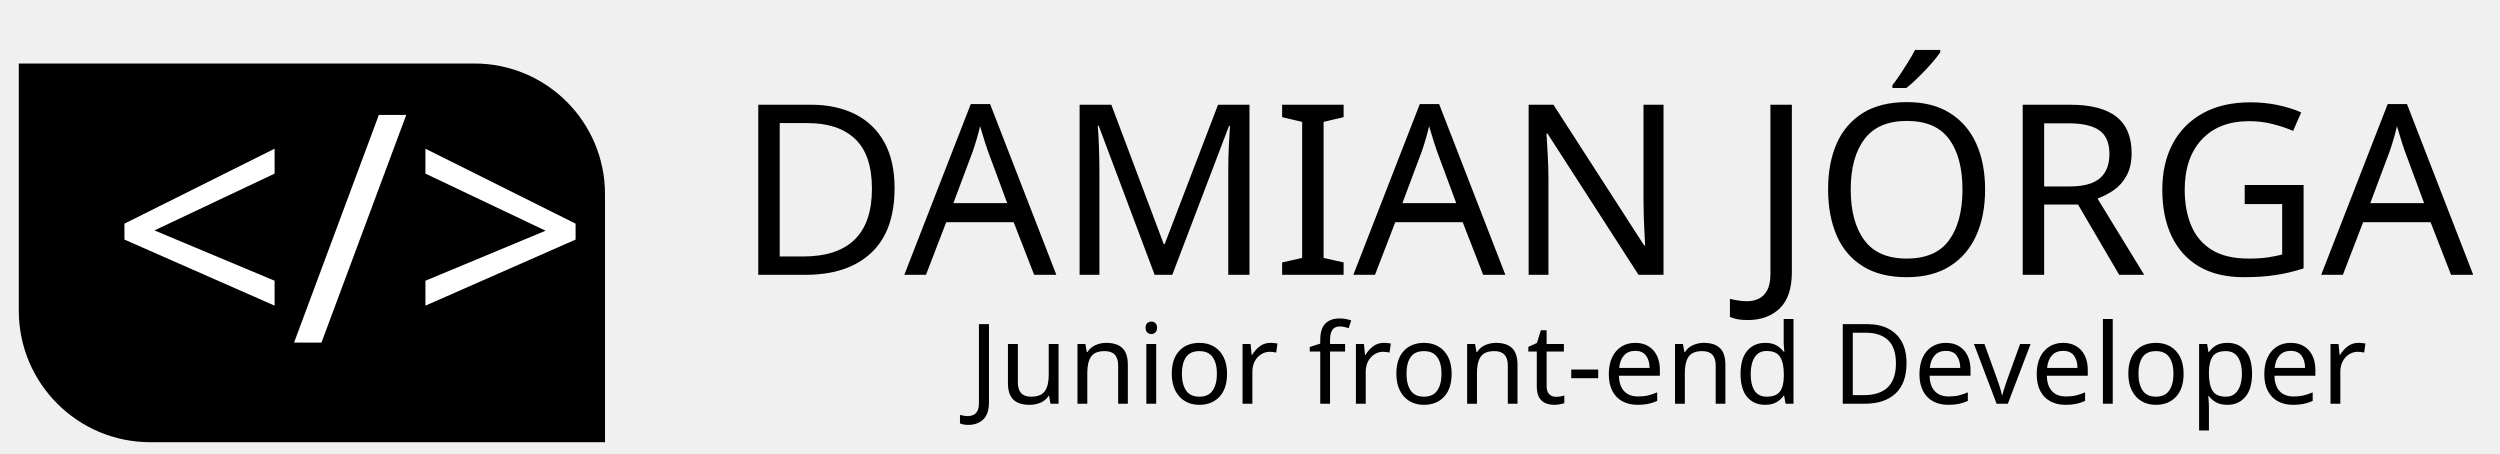
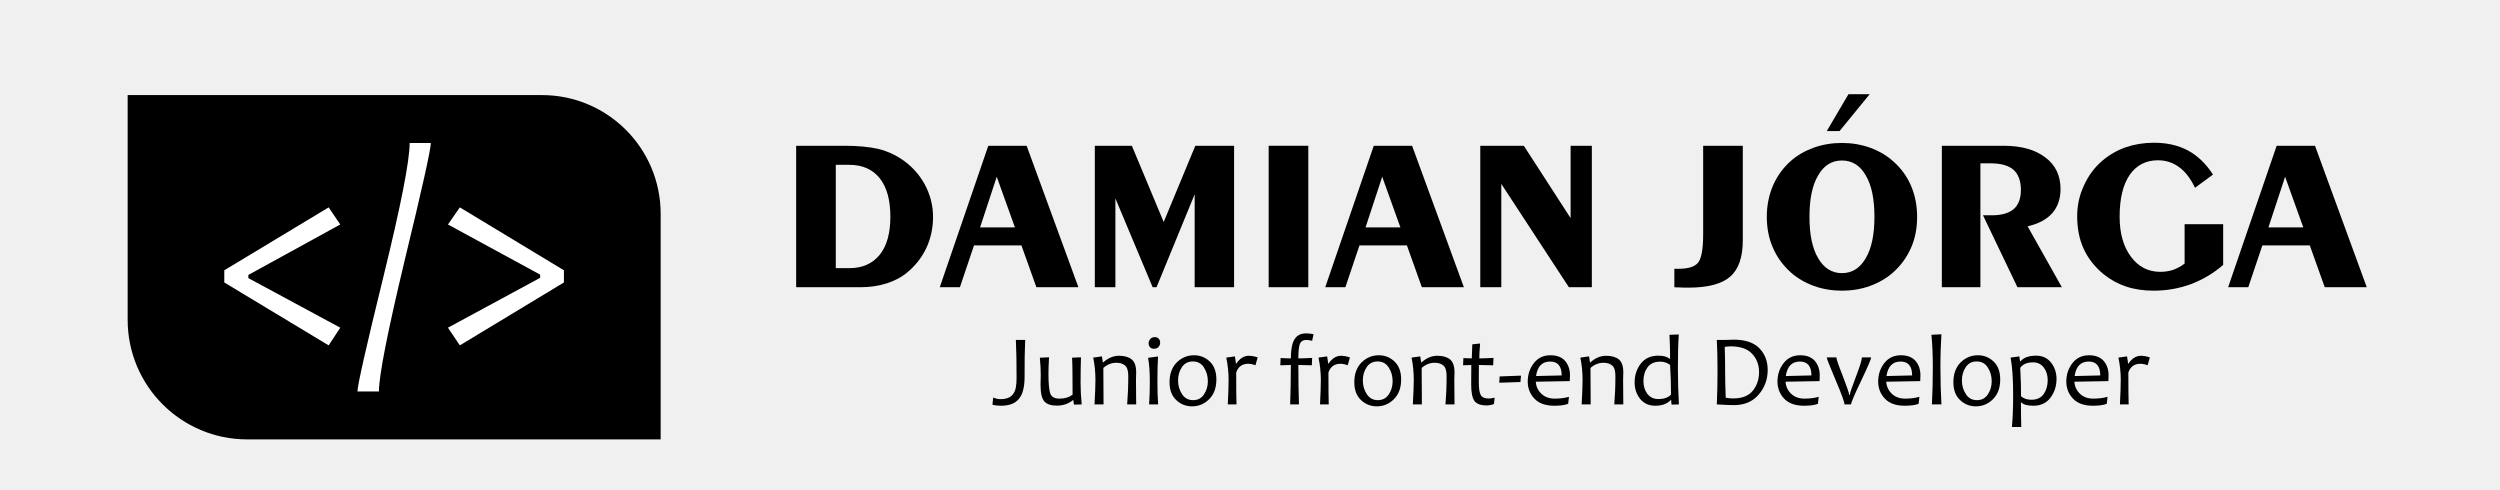
- <svg xmlns="http://www.w3.org/2000/svg" width="100%" height="100%" viewBox="0 0 1583 287" version="1.1" xml:space="preserve" style="fill-rule:evenodd;clip-rule:evenodd;stroke-linejoin:round;stroke-miterlimit:2;">
-   <g transform="matrix(1,0,0,1,-379,-2912)">
-     <g transform="matrix(3.01672,0,0,3.01672,-1876.95,-1273.06)">
-       <text x="902.13px" y="1444.97px" style="font-family:'Exotic350BT-Bold', 'Exotc350 Bd BT', fantasy;font-size:50px;">DAMIAN JÓRGA</text>
-     </g>
-     <g transform="matrix(1.41153,0,0,1.41153,-250.904,1024.31)">
-       <text x="880.8px" y="1518.44px" style="font-family:'Candara', sans-serif;font-size:50px;">Junior front-end Developer</text>
-     </g>
-     <g transform="matrix(0.605516,0,0,0.605516,149.904,1259.19)">
-       <path d="M1011,2932.55C1011,2857.14 949.864,2796 874.45,2796C693.808,2796 398,2796 398,2796L398,3054.51C398,3130.44 459.557,3192 535.491,3192L1011,3192L1011,2932.55Z" />
-     </g>
-     <g transform="matrix(4.03788,0,0,4.03788,-2116.81,-8971.94)">
-       <text x="635.112px" y="2996.84px" style="font-family:'Candara', sans-serif;font-size:50px;fill:white;">&lt;/&gt;</text>
+ <svg xmlns="http://www.w3.org/2000/svg" width="100%" height="100%" viewBox="0 0 1741 341" version="1.1" xml:space="preserve" style="fill-rule:evenodd;clip-rule:evenodd;stroke-linejoin:round;stroke-miterlimit:2;">
+   <g transform="matrix(1,0,0,1,-302,-2886)">
+     <g>
+       <g transform="matrix(3.01672,0,0,3.01672,-1876.95,-1273.06)">
+         <g transform="matrix(50,0,0,50,902.13,1444.97)">
+           <path d="M0.262,-0.565L0.262,-0.088L0.325,-0.088C0.385,-0.088 0.432,-0.109 0.465,-0.15C0.498,-0.191 0.514,-0.25 0.514,-0.326C0.514,-0.402 0.498,-0.461 0.465,-0.503C0.432,-0.544 0.385,-0.565 0.325,-0.565L0.262,-0.565ZM0.079,-0L0.079,-0.653L0.3,-0.653C0.364,-0.653 0.416,-0.648 0.456,-0.639C0.495,-0.63 0.531,-0.614 0.563,-0.593C0.61,-0.562 0.646,-0.523 0.672,-0.476C0.698,-0.428 0.711,-0.378 0.711,-0.325C0.711,-0.274 0.701,-0.227 0.681,-0.183C0.661,-0.14 0.632,-0.102 0.594,-0.07C0.567,-0.047 0.535,-0.03 0.498,-0.018C0.46,-0.006 0.421,-0 0.378,-0L0.079,-0Z" style="fill-rule:nonzero;" />
+         </g>
+         <g transform="matrix(50,0,0,50,939.386,1444.97)">
+           <path d="M0.183,-0.276L0.344,-0.276L0.26,-0.51L0.183,-0.276ZM-0.003,-0L0.221,-0.653L0.398,-0.653L0.637,-0L0.443,-0L0.374,-0.193L0.155,-0.193L0.09,-0L-0.003,-0Z" style="fill-rule:nonzero;" />
+         </g>
+         <g transform="matrix(50,0,0,50,971.075,1444.97)">
+           <path d="M0.079,-0L0.079,-0.653L0.25,-0.653L0.397,-0.301L0.543,-0.653L0.722,-0.653L0.722,-0L0.54,-0L0.54,-0.429L0.364,-0L0.346,-0L0.174,-0.41L0.174,-0L0.079,-0Z" style="fill-rule:nonzero;" />
+         </g>
+         <g transform="matrix(50,0,0,50,1011.11,1444.97)">
+           <rect x="0.081" y="-0.653" width="0.183" height="0.653" style="fill-rule:nonzero;" />
+         </g>
+         <g transform="matrix(50,0,0,50,1028.37,1444.97)">
+           <path d="M0.183,-0.276L0.344,-0.276L0.26,-0.51L0.183,-0.276ZM-0.003,-0L0.221,-0.653L0.398,-0.653L0.637,-0L0.443,-0L0.374,-0.193L0.155,-0.193L0.09,-0L-0.003,-0Z" style="fill-rule:nonzero;" />
+         </g>
+         <g transform="matrix(50,0,0,50,1060.06,1444.97)">
+           <path d="M0.079,-0L0.079,-0.653L0.28,-0.653L0.496,-0.319L0.496,-0.653L0.594,-0.653L0.594,-0L0.488,-0L0.176,-0.477L0.176,-0L0.079,-0Z" style="fill-rule:nonzero;" />
+         </g>
+         <g transform="matrix(50,0,0,50,1109.21,1444.97)">
+           <path d="M-0.008,-0.085L0.011,-0.085C0.056,-0.085 0.086,-0.094 0.102,-0.114C0.117,-0.133 0.125,-0.176 0.125,-0.245L0.125,-0.653L0.308,-0.653L0.308,-0.217C0.308,-0.139 0.289,-0.083 0.25,-0.049C0.211,-0.015 0.147,0.002 0.057,0.002C0.04,0.002 0.027,0.002 0.018,0.001C0.008,0.001 0,0.001 -0.008,-0L-0.008,-0.085Z" style="fill-rule:nonzero;" />
+         </g>
+         <g transform="matrix(50,0,0,50,1128.4,1444.97)">
+           <path d="M0.232,-0.325C0.232,-0.243 0.245,-0.18 0.272,-0.134C0.299,-0.088 0.335,-0.065 0.382,-0.065C0.429,-0.065 0.465,-0.088 0.492,-0.134C0.519,-0.18 0.532,-0.243 0.532,-0.325C0.532,-0.407 0.519,-0.471 0.492,-0.516C0.466,-0.562 0.429,-0.585 0.382,-0.585C0.335,-0.585 0.298,-0.562 0.272,-0.516C0.245,-0.471 0.232,-0.407 0.232,-0.325ZM0.382,-0.666C0.427,-0.666 0.47,-0.659 0.512,-0.644C0.553,-0.629 0.589,-0.608 0.619,-0.581C0.655,-0.549 0.683,-0.511 0.701,-0.468C0.72,-0.424 0.729,-0.376 0.729,-0.324C0.729,-0.272 0.72,-0.225 0.701,-0.182C0.682,-0.139 0.655,-0.101 0.619,-0.069C0.589,-0.042 0.553,-0.021 0.512,-0.006C0.471,0.009 0.427,0.016 0.382,0.016C0.337,0.016 0.293,0.009 0.252,-0.006C0.211,-0.021 0.175,-0.042 0.145,-0.069C0.109,-0.102 0.081,-0.14 0.063,-0.183C0.044,-0.226 0.035,-0.274 0.035,-0.326C0.035,-0.377 0.045,-0.425 0.063,-0.468C0.082,-0.512 0.109,-0.55 0.145,-0.582C0.175,-0.609 0.21,-0.629 0.251,-0.644C0.293,-0.659 0.336,-0.666 0.382,-0.666ZM0.312,-0.721L0.412,-0.891L0.51,-0.891L0.371,-0.721L0.312,-0.721Z" style="fill-rule:nonzero;" />
+         </g>
+         <g transform="matrix(50,0,0,50,1166.61,1444.97)">
+           <path d="M0.079,-0L0.079,-0.653L0.364,-0.653C0.446,-0.653 0.51,-0.635 0.557,-0.599C0.604,-0.564 0.627,-0.515 0.627,-0.453C0.627,-0.408 0.614,-0.371 0.589,-0.342C0.563,-0.313 0.526,-0.293 0.475,-0.281L0.633,-0L0.428,-0L0.269,-0.332L0.31,-0.332C0.355,-0.332 0.389,-0.342 0.411,-0.361C0.433,-0.38 0.444,-0.41 0.444,-0.449C0.444,-0.491 0.432,-0.522 0.41,-0.542C0.387,-0.562 0.351,-0.572 0.303,-0.572L0.257,-0.572L0.257,-0L0.079,-0Z" style="fill-rule:nonzero;" />
+         </g>
+         <g transform="matrix(50,0,0,50,1200.05,1444.97)">
+           <path d="M0.709,-0.103C0.664,-0.064 0.615,-0.035 0.56,-0.014C0.505,0.006 0.448,0.016 0.388,0.016C0.342,0.016 0.3,0.01 0.261,-0.003C0.222,-0.016 0.188,-0.035 0.157,-0.06C0.116,-0.094 0.086,-0.132 0.065,-0.177C0.045,-0.221 0.035,-0.271 0.035,-0.328C0.035,-0.377 0.045,-0.424 0.066,-0.469C0.086,-0.514 0.114,-0.552 0.151,-0.584C0.183,-0.611 0.219,-0.632 0.259,-0.646C0.3,-0.66 0.343,-0.667 0.39,-0.667C0.45,-0.667 0.502,-0.655 0.547,-0.631C0.591,-0.607 0.63,-0.57 0.662,-0.52L0.579,-0.459C0.559,-0.501 0.535,-0.533 0.506,-0.554C0.478,-0.575 0.445,-0.586 0.408,-0.586C0.352,-0.586 0.308,-0.563 0.277,-0.518C0.246,-0.472 0.231,-0.408 0.231,-0.325C0.231,-0.25 0.248,-0.188 0.283,-0.141C0.318,-0.094 0.363,-0.071 0.419,-0.071C0.44,-0.071 0.459,-0.074 0.478,-0.08C0.496,-0.087 0.514,-0.096 0.531,-0.109L0.531,-0.291L0.709,-0.291L0.709,-0.103Z" style="fill-rule:nonzero;" />
+         </g>
+         <g transform="matrix(50,0,0,50,1236.8,1444.97)">
+           <path d="M0.183,-0.276L0.344,-0.276L0.26,-0.51L0.183,-0.276ZM-0.003,-0L0.221,-0.653L0.398,-0.653L0.637,-0L0.443,-0L0.374,-0.193L0.155,-0.193L0.09,-0L-0.003,-0Z" style="fill-rule:nonzero;" />
+         </g>
+       </g>
+       <g transform="matrix(1.41153,0,0,1.41153,-250.904,1024.31)">
+         <g transform="matrix(50,0,0,50,880.8,1518.44)">
+           <path d="M0.334,-0.636C0.332,-0.586 0.33,-0.531 0.329,-0.471C0.328,-0.411 0.328,-0.345 0.328,-0.272C0.328,-0.22 0.323,-0.177 0.314,-0.143C0.306,-0.108 0.292,-0.08 0.273,-0.056C0.254,-0.033 0.23,-0.015 0.201,-0.004C0.172,0.007 0.137,0.013 0.096,0.013C0.064,0.013 0.036,0.01 0.011,0.003L0.018,-0.068C0.041,-0.058 0.065,-0.052 0.09,-0.052C0.118,-0.052 0.143,-0.056 0.164,-0.064C0.185,-0.072 0.202,-0.085 0.214,-0.102C0.227,-0.118 0.236,-0.139 0.241,-0.164C0.246,-0.189 0.249,-0.221 0.249,-0.261C0.249,-0.409 0.247,-0.534 0.242,-0.636L0.334,-0.636Z" style="fill-rule:nonzero;" />
+         </g>
+         <g transform="matrix(50,0,0,50,901.576,1518.44)">
+           <path d="M0.476,-0L0.4,0.002C0.396,-0.016 0.394,-0.031 0.394,-0.042L0.389,-0.042C0.345,-0.006 0.293,0.012 0.231,0.012C0.175,0.012 0.134,-0.001 0.108,-0.029C0.083,-0.056 0.07,-0.111 0.07,-0.193C0.07,-0.205 0.07,-0.222 0.071,-0.245C0.071,-0.268 0.072,-0.284 0.072,-0.292C0.072,-0.34 0.069,-0.397 0.063,-0.461L0.154,-0.465C0.15,-0.402 0.148,-0.348 0.148,-0.304C0.148,-0.201 0.155,-0.134 0.168,-0.103C0.181,-0.072 0.211,-0.057 0.257,-0.057C0.309,-0.057 0.352,-0.07 0.386,-0.096C0.386,-0.277 0.385,-0.399 0.381,-0.461L0.469,-0.465C0.467,-0.404 0.465,-0.319 0.465,-0.211C0.465,-0.142 0.469,-0.071 0.476,-0Z" style="fill-rule:nonzero;" />
+         </g>
+         <g transform="matrix(50,0,0,50,928.358,1518.44)">
+           <path d="M0.478,-0L0.389,-0C0.396,-0.086 0.4,-0.179 0.4,-0.28C0.4,-0.33 0.39,-0.365 0.369,-0.383C0.349,-0.401 0.32,-0.411 0.282,-0.411C0.236,-0.411 0.193,-0.394 0.154,-0.36C0.154,-0.249 0.155,-0.129 0.156,-0L0.067,-0C0.073,-0.111 0.076,-0.191 0.076,-0.24C0.076,-0.316 0.069,-0.39 0.054,-0.462L0.14,-0.474L0.149,-0.415L0.153,-0.415C0.201,-0.458 0.253,-0.48 0.308,-0.48C0.362,-0.48 0.404,-0.468 0.434,-0.444C0.463,-0.42 0.478,-0.378 0.478,-0.316C0.478,-0.31 0.478,-0.298 0.477,-0.28C0.476,-0.262 0.476,-0.249 0.476,-0.243C0.476,-0.189 0.477,-0.108 0.478,-0Z" style="fill-rule:nonzero;" />
+         </g>
+         <g transform="matrix(50,0,0,50,955.433,1518.44)">
+           <path d="M0.153,-0L0.064,-0C0.069,-0.065 0.071,-0.139 0.071,-0.223C0.071,-0.317 0.066,-0.396 0.054,-0.46L0.152,-0.473C0.148,-0.405 0.146,-0.322 0.146,-0.223C0.146,-0.145 0.148,-0.071 0.153,-0ZM0.173,-0.61C0.173,-0.594 0.168,-0.579 0.157,-0.567C0.146,-0.555 0.131,-0.549 0.112,-0.549C0.095,-0.549 0.082,-0.554 0.073,-0.565C0.064,-0.575 0.059,-0.588 0.059,-0.603C0.059,-0.619 0.065,-0.633 0.076,-0.646C0.087,-0.658 0.102,-0.664 0.122,-0.664C0.138,-0.664 0.15,-0.658 0.159,-0.648C0.169,-0.637 0.173,-0.625 0.173,-0.61Z" style="fill-rule:nonzero;" />
+         </g>
+         <g transform="matrix(50,0,0,50,966.322,1518.44)">
+           <path d="M0.51,-0.246C0.51,-0.163 0.486,-0.098 0.438,-0.051C0.391,-0.004 0.334,0.019 0.27,0.019C0.209,0.019 0.157,-0.002 0.114,-0.043C0.07,-0.084 0.048,-0.143 0.048,-0.218C0.048,-0.302 0.072,-0.367 0.12,-0.415C0.168,-0.462 0.225,-0.485 0.29,-0.485C0.35,-0.485 0.402,-0.464 0.445,-0.423C0.489,-0.381 0.51,-0.322 0.51,-0.246ZM0.426,-0.229C0.426,-0.28 0.413,-0.325 0.387,-0.365C0.362,-0.404 0.326,-0.424 0.278,-0.424C0.231,-0.424 0.195,-0.405 0.17,-0.368C0.145,-0.33 0.132,-0.287 0.132,-0.237C0.132,-0.186 0.145,-0.141 0.171,-0.102C0.196,-0.062 0.233,-0.042 0.28,-0.042C0.327,-0.042 0.363,-0.061 0.388,-0.099C0.413,-0.136 0.426,-0.18 0.426,-0.229Z" style="fill-rule:nonzero;" />
+         </g>
+         <g transform="matrix(50,0,0,50,994.252,1518.44)">
+           <path d="M0.359,-0.464L0.337,-0.386C0.312,-0.396 0.288,-0.401 0.267,-0.401C0.205,-0.401 0.166,-0.372 0.147,-0.314C0.147,-0.164 0.148,-0.06 0.15,-0L0.064,-0C0.069,-0.103 0.072,-0.183 0.072,-0.24C0.072,-0.317 0.064,-0.391 0.049,-0.462L0.134,-0.474C0.14,-0.438 0.144,-0.414 0.144,-0.402L0.147,-0.402C0.183,-0.454 0.224,-0.48 0.271,-0.48C0.295,-0.48 0.325,-0.475 0.359,-0.464Z" style="fill-rule:nonzero;" />
+         </g>
+         <g transform="matrix(50,0,0,50,1022.82,1518.44)">
+           <path d="M0.339,-0.693L0.325,-0.628C0.305,-0.633 0.286,-0.636 0.266,-0.636C0.236,-0.636 0.216,-0.624 0.205,-0.6C0.195,-0.577 0.189,-0.528 0.189,-0.454C0.222,-0.454 0.267,-0.456 0.325,-0.459L0.322,-0.386C0.256,-0.388 0.212,-0.389 0.189,-0.389C0.189,-0.241 0.191,-0.111 0.195,-0L0.108,-0C0.112,-0.108 0.115,-0.238 0.115,-0.389C0.095,-0.389 0.06,-0.388 0.011,-0.386L0.014,-0.458C0.059,-0.455 0.093,-0.454 0.115,-0.454C0.115,-0.54 0.127,-0.603 0.151,-0.642C0.175,-0.682 0.213,-0.701 0.266,-0.701C0.289,-0.701 0.313,-0.698 0.339,-0.693Z" style="fill-rule:nonzero;" />
+         </g>
+         <g transform="matrix(50,0,0,50,1039.76,1518.44)">
+           <path d="M0.359,-0.464L0.337,-0.386C0.312,-0.396 0.288,-0.401 0.267,-0.401C0.205,-0.401 0.166,-0.372 0.147,-0.314C0.147,-0.164 0.148,-0.06 0.15,-0L0.064,-0C0.069,-0.103 0.072,-0.183 0.072,-0.24C0.072,-0.317 0.064,-0.391 0.049,-0.462L0.134,-0.474C0.14,-0.438 0.144,-0.414 0.144,-0.402L0.147,-0.402C0.183,-0.454 0.224,-0.48 0.271,-0.48C0.295,-0.48 0.325,-0.475 0.359,-0.464Z" style="fill-rule:nonzero;" />
+         </g>
+         <g transform="matrix(50,0,0,50,1057.48,1518.44)">
+           <path d="M0.51,-0.246C0.51,-0.163 0.486,-0.098 0.438,-0.051C0.391,-0.004 0.334,0.019 0.27,0.019C0.209,0.019 0.157,-0.002 0.114,-0.043C0.07,-0.084 0.048,-0.143 0.048,-0.218C0.048,-0.302 0.072,-0.367 0.12,-0.415C0.168,-0.462 0.225,-0.485 0.29,-0.485C0.35,-0.485 0.402,-0.464 0.445,-0.423C0.489,-0.381 0.51,-0.322 0.51,-0.246ZM0.426,-0.229C0.426,-0.28 0.413,-0.325 0.387,-0.365C0.362,-0.404 0.326,-0.424 0.278,-0.424C0.231,-0.424 0.195,-0.405 0.17,-0.368C0.145,-0.33 0.132,-0.287 0.132,-0.237C0.132,-0.186 0.145,-0.141 0.171,-0.102C0.196,-0.062 0.233,-0.042 0.28,-0.042C0.327,-0.042 0.363,-0.061 0.388,-0.099C0.413,-0.136 0.426,-0.18 0.426,-0.229Z" style="fill-rule:nonzero;" />
+         </g>
+         <g transform="matrix(50,0,0,50,1085.41,1518.44)">
+           <path d="M0.478,-0L0.389,-0C0.396,-0.086 0.4,-0.179 0.4,-0.28C0.4,-0.33 0.39,-0.365 0.369,-0.383C0.349,-0.401 0.32,-0.411 0.282,-0.411C0.236,-0.411 0.193,-0.394 0.154,-0.36C0.154,-0.249 0.155,-0.129 0.156,-0L0.067,-0C0.073,-0.111 0.076,-0.191 0.076,-0.24C0.076,-0.316 0.069,-0.39 0.054,-0.462L0.14,-0.474L0.149,-0.415L0.153,-0.415C0.201,-0.458 0.253,-0.48 0.308,-0.48C0.362,-0.48 0.404,-0.468 0.434,-0.444C0.463,-0.42 0.478,-0.378 0.478,-0.316C0.478,-0.31 0.478,-0.298 0.477,-0.28C0.476,-0.262 0.476,-0.249 0.476,-0.243C0.476,-0.189 0.477,-0.108 0.478,-0Z" style="fill-rule:nonzero;" />
+         </g>
+         <g transform="matrix(50,0,0,50,1112.49,1518.44)">
+           <path d="M0.332,-0.067L0.326,-0.004C0.3,0.006 0.276,0.01 0.253,0.01C0.195,0.01 0.155,-0.005 0.133,-0.034C0.112,-0.064 0.101,-0.118 0.101,-0.194C0.101,-0.244 0.101,-0.309 0.102,-0.389C0.084,-0.389 0.057,-0.388 0.021,-0.386L0.024,-0.457C0.055,-0.455 0.083,-0.454 0.107,-0.454C0.107,-0.474 0.109,-0.52 0.112,-0.593L0.189,-0.601C0.183,-0.533 0.181,-0.484 0.181,-0.454C0.213,-0.454 0.259,-0.456 0.321,-0.459L0.318,-0.386C0.259,-0.388 0.212,-0.389 0.177,-0.389C0.176,-0.34 0.176,-0.285 0.176,-0.223C0.176,-0.156 0.183,-0.112 0.197,-0.09C0.211,-0.068 0.237,-0.058 0.276,-0.058C0.289,-0.058 0.307,-0.061 0.332,-0.067Z" style="fill-rule:nonzero;" />
+         </g>
+         <g transform="matrix(50,0,0,50,1130.43,1518.44)">
+           <path d="M0.234,-0.284L0.228,-0.221L0.019,-0.214L0.023,-0.276L0.234,-0.284Z" style="fill-rule:nonzero;" />
+         </g>
+         <g transform="matrix(50,0,0,50,1143.03,1518.44)">
+           <path d="M0.465,-0.287C0.465,-0.273 0.464,-0.254 0.463,-0.23L0.127,-0.224C0.131,-0.177 0.149,-0.137 0.183,-0.105C0.216,-0.073 0.261,-0.057 0.316,-0.057C0.365,-0.057 0.412,-0.063 0.455,-0.075L0.447,-0.006C0.415,0.007 0.369,0.013 0.309,0.013C0.224,0.013 0.159,-0.01 0.115,-0.056C0.071,-0.102 0.048,-0.159 0.048,-0.225C0.048,-0.296 0.069,-0.357 0.109,-0.408C0.15,-0.46 0.204,-0.485 0.272,-0.485C0.335,-0.485 0.383,-0.467 0.416,-0.43C0.448,-0.393 0.465,-0.345 0.465,-0.287ZM0.383,-0.286C0.383,-0.377 0.345,-0.423 0.269,-0.423C0.19,-0.423 0.144,-0.375 0.13,-0.28L0.383,-0.286Z" style="fill-rule:nonzero;" />
+         </g>
+         <g transform="matrix(50,0,0,50,1168.69,1518.44)">
+           <path d="M0.478,-0L0.389,-0C0.396,-0.086 0.4,-0.179 0.4,-0.28C0.4,-0.33 0.39,-0.365 0.369,-0.383C0.349,-0.401 0.32,-0.411 0.282,-0.411C0.236,-0.411 0.193,-0.394 0.154,-0.36C0.154,-0.249 0.155,-0.129 0.156,-0L0.067,-0C0.073,-0.111 0.076,-0.191 0.076,-0.24C0.076,-0.316 0.069,-0.39 0.054,-0.462L0.14,-0.474L0.149,-0.415L0.153,-0.415C0.201,-0.458 0.253,-0.48 0.308,-0.48C0.362,-0.48 0.404,-0.468 0.434,-0.444C0.463,-0.42 0.478,-0.378 0.478,-0.316C0.478,-0.31 0.478,-0.298 0.477,-0.28C0.476,-0.262 0.476,-0.249 0.476,-0.243C0.476,-0.189 0.477,-0.108 0.478,-0Z" style="fill-rule:nonzero;" />
+         </g>
+         <g transform="matrix(50,0,0,50,1195.77,1518.44)">
+           <path d="M0.485,-0L0.413,0.002C0.41,-0.012 0.409,-0.027 0.409,-0.042L0.403,-0.042C0.369,-0.005 0.318,0.013 0.251,0.013C0.189,0.013 0.14,-0.009 0.103,-0.054C0.067,-0.099 0.048,-0.153 0.048,-0.217C0.048,-0.289 0.069,-0.351 0.109,-0.403C0.15,-0.455 0.207,-0.481 0.281,-0.481C0.334,-0.481 0.372,-0.47 0.395,-0.449L0.398,-0.449C0.398,-0.529 0.396,-0.609 0.392,-0.687L0.484,-0.69C0.478,-0.607 0.475,-0.499 0.475,-0.365C0.475,-0.229 0.479,-0.108 0.485,-0ZM0.407,-0.097C0.407,-0.198 0.404,-0.295 0.398,-0.389C0.372,-0.411 0.339,-0.422 0.3,-0.422C0.245,-0.422 0.204,-0.404 0.176,-0.367C0.149,-0.33 0.135,-0.284 0.135,-0.229C0.135,-0.18 0.148,-0.138 0.174,-0.104C0.2,-0.07 0.236,-0.053 0.282,-0.053C0.339,-0.053 0.381,-0.068 0.407,-0.097Z" style="fill-rule:nonzero;" />
+         </g>
+         <g transform="matrix(50,0,0,50,1234.12,1518.44)">
+           <path d="M0.594,-0.341C0.594,-0.248 0.565,-0.167 0.506,-0.098C0.447,-0.028 0.365,0.007 0.261,0.007C0.227,0.007 0.171,0.005 0.092,-0C0.097,-0.101 0.099,-0.212 0.099,-0.334C0.099,-0.449 0.097,-0.549 0.092,-0.636L0.146,-0.636C0.159,-0.636 0.178,-0.636 0.205,-0.637C0.232,-0.638 0.249,-0.639 0.258,-0.639C0.373,-0.639 0.458,-0.61 0.512,-0.554C0.567,-0.497 0.594,-0.426 0.594,-0.341ZM0.509,-0.319C0.509,-0.391 0.486,-0.451 0.44,-0.5C0.394,-0.549 0.323,-0.573 0.227,-0.573C0.213,-0.573 0.194,-0.571 0.17,-0.568C0.173,-0.492 0.174,-0.414 0.174,-0.334C0.174,-0.246 0.176,-0.157 0.18,-0.066C0.206,-0.061 0.231,-0.059 0.255,-0.059C0.341,-0.059 0.405,-0.084 0.447,-0.135C0.488,-0.186 0.509,-0.247 0.509,-0.319Z" style="fill-rule:nonzero;" />
+         </g>
+         <g transform="matrix(50,0,0,50,1266.25,1518.44)">
+           <path d="M0.465,-0.287C0.465,-0.273 0.464,-0.254 0.463,-0.23L0.127,-0.224C0.131,-0.177 0.149,-0.137 0.183,-0.105C0.216,-0.073 0.261,-0.057 0.316,-0.057C0.365,-0.057 0.412,-0.063 0.455,-0.075L0.447,-0.006C0.415,0.007 0.369,0.013 0.309,0.013C0.224,0.013 0.159,-0.01 0.115,-0.056C0.071,-0.102 0.048,-0.159 0.048,-0.225C0.048,-0.296 0.069,-0.357 0.109,-0.408C0.15,-0.46 0.204,-0.485 0.272,-0.485C0.335,-0.485 0.383,-0.467 0.416,-0.43C0.448,-0.393 0.465,-0.345 0.465,-0.287ZM0.383,-0.286C0.383,-0.377 0.345,-0.423 0.269,-0.423C0.19,-0.423 0.144,-0.375 0.13,-0.28L0.383,-0.286Z" style="fill-rule:nonzero;" />
+         </g>
+         <g transform="matrix(50,0,0,50,1291.91,1518.44)">
+           <path d="M0.459,-0.464C0.459,-0.448 0.426,-0.371 0.36,-0.233C0.294,-0.095 0.261,-0.018 0.261,-0L0.196,-0C0.196,-0.023 0.167,-0.102 0.109,-0.239C0.051,-0.376 0.021,-0.451 0.021,-0.464L0.116,-0.464C0.116,-0.448 0.137,-0.386 0.18,-0.278C0.222,-0.169 0.243,-0.107 0.243,-0.092L0.248,-0.092C0.248,-0.107 0.268,-0.167 0.308,-0.271C0.348,-0.375 0.368,-0.44 0.368,-0.464L0.459,-0.464Z" style="fill-rule:nonzero;" />
+         </g>
+         <g transform="matrix(50,0,0,50,1315.93,1518.44)">
+           <path d="M0.465,-0.287C0.465,-0.273 0.464,-0.254 0.463,-0.23L0.127,-0.224C0.131,-0.177 0.149,-0.137 0.183,-0.105C0.216,-0.073 0.261,-0.057 0.316,-0.057C0.365,-0.057 0.412,-0.063 0.455,-0.075L0.447,-0.006C0.415,0.007 0.369,0.013 0.309,0.013C0.224,0.013 0.159,-0.01 0.115,-0.056C0.071,-0.102 0.048,-0.159 0.048,-0.225C0.048,-0.296 0.069,-0.357 0.109,-0.408C0.15,-0.46 0.204,-0.485 0.272,-0.485C0.335,-0.485 0.383,-0.467 0.416,-0.43C0.448,-0.393 0.465,-0.345 0.465,-0.287ZM0.383,-0.286C0.383,-0.377 0.345,-0.423 0.269,-0.423C0.19,-0.423 0.144,-0.375 0.13,-0.28L0.383,-0.286Z" style="fill-rule:nonzero;" />
+         </g>
+         <g transform="matrix(50,0,0,50,1341.59,1518.44)">
+           <path d="M0.159,-0L0.065,-0C0.071,-0.107 0.074,-0.229 0.074,-0.364C0.074,-0.496 0.069,-0.603 0.06,-0.687L0.159,-0.692C0.153,-0.603 0.149,-0.494 0.149,-0.364C0.149,-0.23 0.153,-0.109 0.159,-0Z" style="fill-rule:nonzero;" />
+         </g>
+         <g transform="matrix(50,0,0,50,1353.04,1518.44)">
+           <path d="M0.51,-0.246C0.51,-0.163 0.486,-0.098 0.438,-0.051C0.391,-0.004 0.334,0.019 0.27,0.019C0.209,0.019 0.157,-0.002 0.114,-0.043C0.07,-0.084 0.048,-0.143 0.048,-0.218C0.048,-0.302 0.072,-0.367 0.12,-0.415C0.168,-0.462 0.225,-0.485 0.29,-0.485C0.35,-0.485 0.402,-0.464 0.445,-0.423C0.489,-0.381 0.51,-0.322 0.51,-0.246ZM0.426,-0.229C0.426,-0.28 0.413,-0.325 0.387,-0.365C0.362,-0.404 0.326,-0.424 0.278,-0.424C0.231,-0.424 0.195,-0.405 0.17,-0.368C0.145,-0.33 0.132,-0.287 0.132,-0.237C0.132,-0.186 0.145,-0.141 0.171,-0.102C0.196,-0.062 0.233,-0.042 0.28,-0.042C0.327,-0.042 0.363,-0.061 0.388,-0.099C0.413,-0.136 0.426,-0.18 0.426,-0.229Z" style="fill-rule:nonzero;" />
+         </g>
+         <g transform="matrix(50,0,0,50,1380.97,1518.44)">
+           <path d="M0.507,-0.251C0.507,-0.181 0.487,-0.119 0.447,-0.066C0.407,-0.013 0.351,0.013 0.279,0.013C0.219,0.013 0.18,0.002 0.161,-0.019L0.156,-0.019C0.156,0.071 0.157,0.152 0.159,0.223L0.067,0.223C0.075,0.137 0.079,0.03 0.079,-0.098C0.079,-0.255 0.07,-0.376 0.054,-0.462L0.14,-0.474L0.147,-0.426L0.152,-0.426C0.184,-0.463 0.235,-0.481 0.306,-0.481C0.368,-0.481 0.417,-0.458 0.453,-0.413C0.489,-0.367 0.507,-0.313 0.507,-0.251ZM0.42,-0.239C0.42,-0.287 0.408,-0.329 0.382,-0.363C0.357,-0.397 0.321,-0.415 0.275,-0.415C0.217,-0.415 0.175,-0.397 0.149,-0.361C0.155,-0.252 0.157,-0.158 0.157,-0.08C0.184,-0.057 0.218,-0.046 0.26,-0.046C0.314,-0.046 0.354,-0.065 0.381,-0.103C0.407,-0.141 0.42,-0.186 0.42,-0.239Z" style="fill-rule:nonzero;" />
+         </g>
+         <g transform="matrix(50,0,0,50,1408.75,1518.44)">
+           <path d="M0.465,-0.287C0.465,-0.273 0.464,-0.254 0.463,-0.23L0.127,-0.224C0.131,-0.177 0.149,-0.137 0.183,-0.105C0.216,-0.073 0.261,-0.057 0.316,-0.057C0.365,-0.057 0.412,-0.063 0.455,-0.075L0.447,-0.006C0.415,0.007 0.369,0.013 0.309,0.013C0.224,0.013 0.159,-0.01 0.115,-0.056C0.071,-0.102 0.048,-0.159 0.048,-0.225C0.048,-0.296 0.069,-0.357 0.109,-0.408C0.15,-0.46 0.204,-0.485 0.272,-0.485C0.335,-0.485 0.383,-0.467 0.416,-0.43C0.448,-0.393 0.465,-0.345 0.465,-0.287ZM0.383,-0.286C0.383,-0.377 0.345,-0.423 0.269,-0.423C0.19,-0.423 0.144,-0.375 0.13,-0.28L0.383,-0.286Z" style="fill-rule:nonzero;" />
+         </g>
+         <g transform="matrix(50,0,0,50,1434.41,1518.44)">
+           <path d="M0.359,-0.464L0.337,-0.386C0.312,-0.396 0.288,-0.401 0.267,-0.401C0.205,-0.401 0.166,-0.372 0.147,-0.314C0.147,-0.164 0.148,-0.06 0.15,-0L0.064,-0C0.069,-0.103 0.072,-0.183 0.072,-0.24C0.072,-0.317 0.064,-0.391 0.049,-0.462L0.134,-0.474C0.14,-0.438 0.144,-0.414 0.144,-0.402L0.147,-0.402C0.183,-0.454 0.224,-0.48 0.271,-0.48C0.295,-0.48 0.325,-0.475 0.359,-0.464Z" style="fill-rule:nonzero;" />
+         </g>
+       </g>
+       <g transform="matrix(0.605516,0,0,0.605516,149.904,1259.19)">
+         <path d="M1011,2932.55C1011,2857.14 949.864,2796 874.45,2796C693.808,2796 398,2796 398,2796L398,3054.51C398,3130.44 459.557,3192 535.491,3192L1011,3192L1011,2932.55Z" />
+       </g>
+       <g transform="matrix(4.03788,0,0,4.03788,-2116.81,-8971.94)">
+         <g transform="matrix(50,0,0,50,635.112,2996.84)">
+           <path d="M0.452,-0.073L0.412,-0.012L0.052,-0.229L0.052,-0.271L0.412,-0.488L0.452,-0.429L0.135,-0.255L0.135,-0.244L0.452,-0.073Z" style="fill:white;fill-rule:nonzero;" />
+         </g>
+         <g transform="matrix(50,0,0,50,660.332,2996.84)">
+           <path d="M0.26,-0.71C0.26,-0.688 0.23,-0.553 0.17,-0.306C0.111,-0.059 0.081,0.092 0.081,0.147L0.007,0.147C0.007,0.126 0.037,-0.007 0.097,-0.251C0.157,-0.496 0.187,-0.649 0.187,-0.71L0.26,-0.71Z" style="fill:white;fill-rule:nonzero;" />
+         </g>
+         <g transform="matrix(50,0,0,50,673.686,2996.84)">
+           <path d="M0.452,-0.229L0.093,-0.012L0.052,-0.073L0.37,-0.245L0.37,-0.256L0.052,-0.429L0.093,-0.488L0.452,-0.271L0.452,-0.229Z" style="fill:white;fill-rule:nonzero;" />
+         </g>
+       </g>
    </g>
  </g>
</svg>
